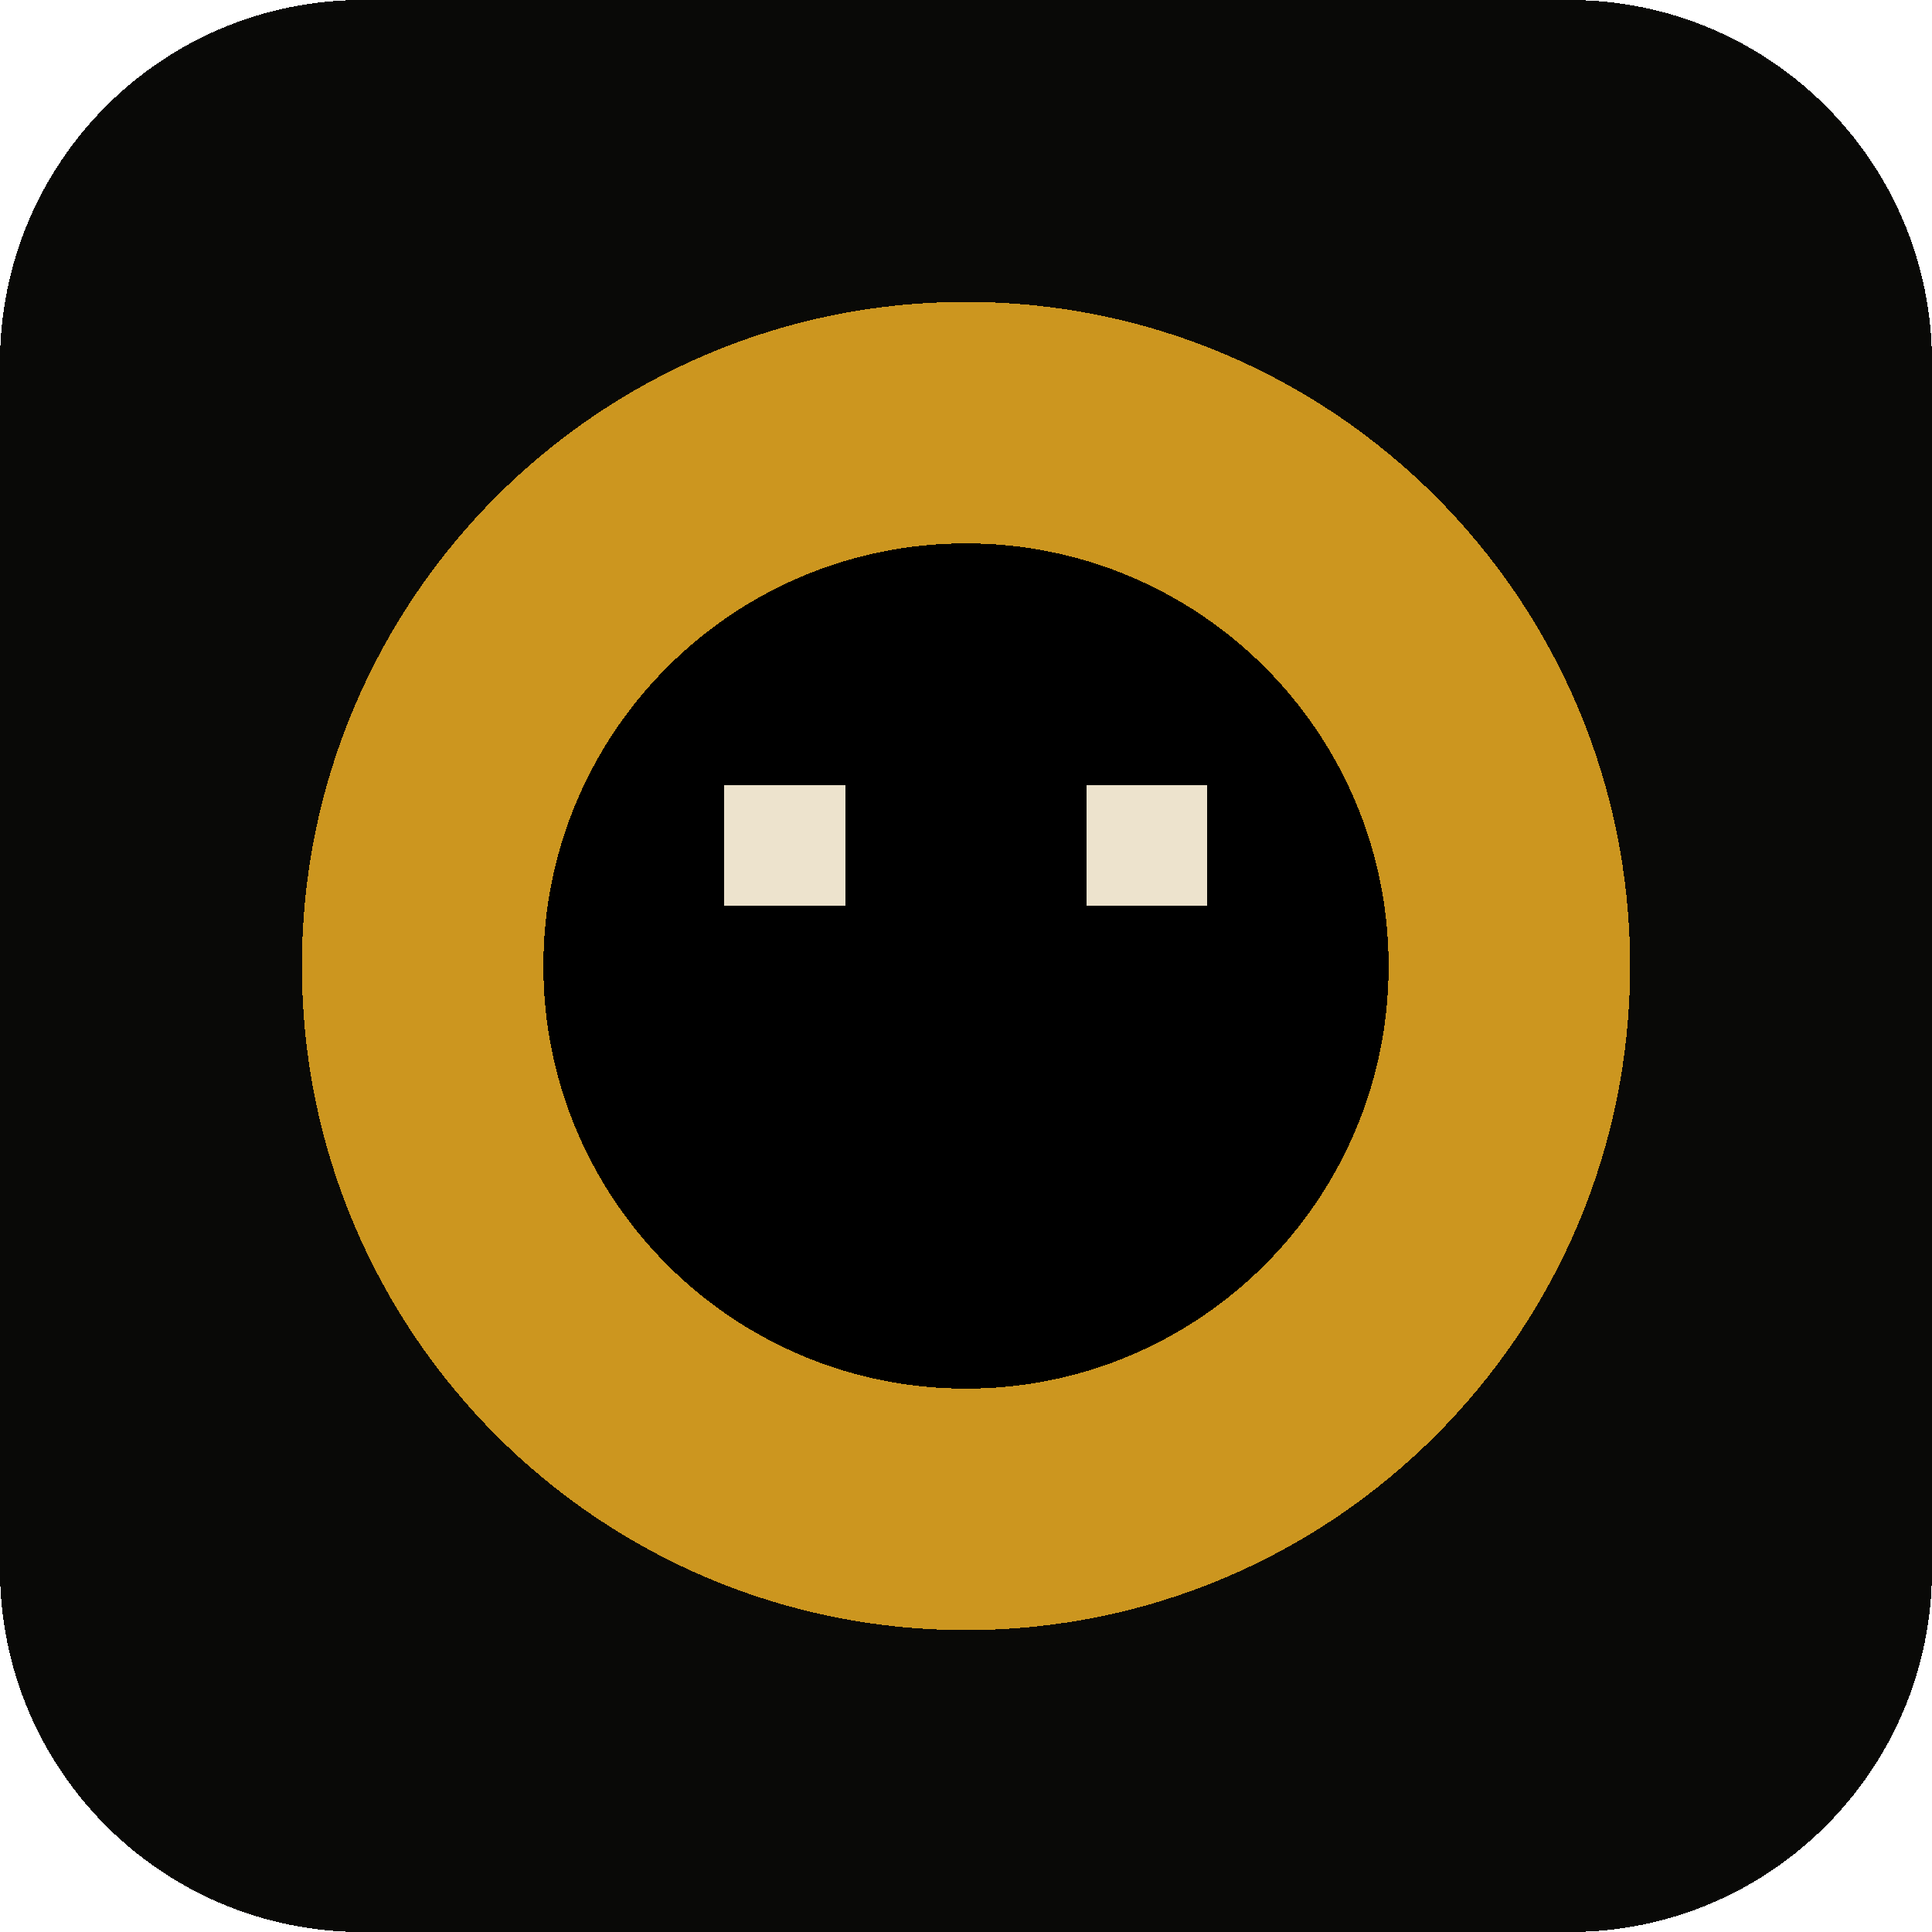
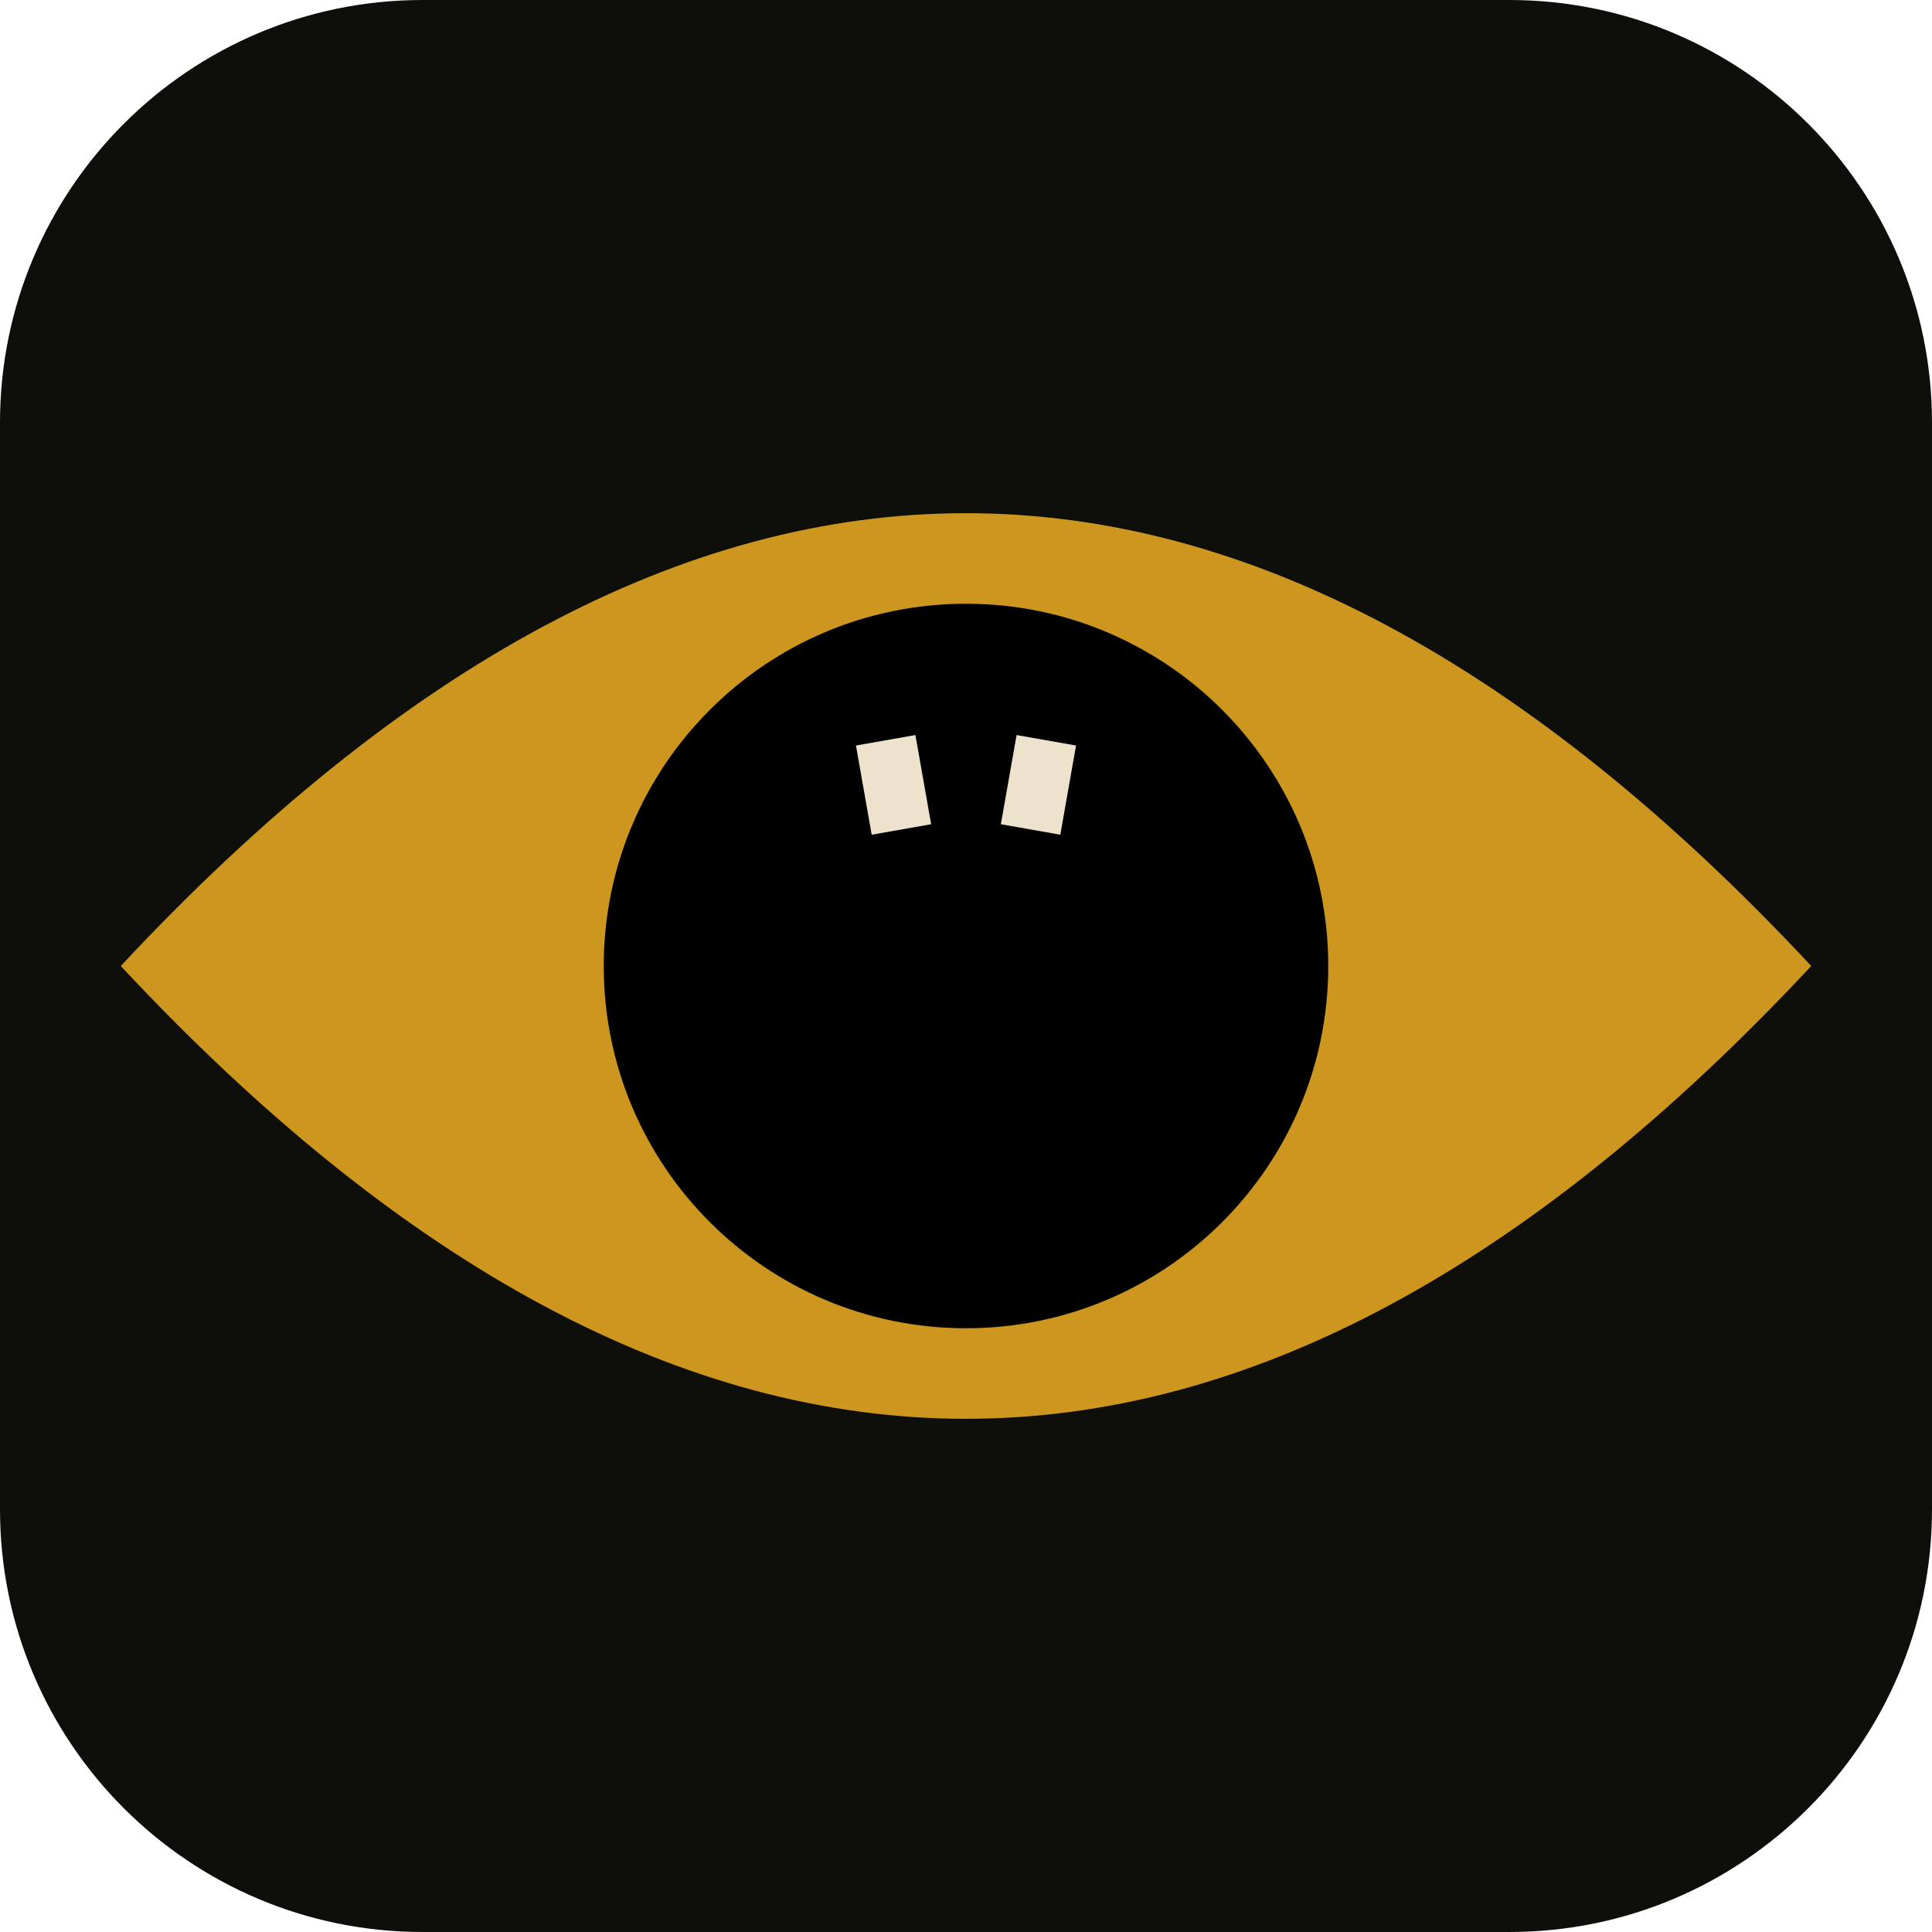
- <svg xmlns="http://www.w3.org/2000/svg" viewBox="0 0 32 32" shape-rendering="crispEdges">
-   <rect width="32" height="32" rx="6" fill="#090907" />
-   <circle cx="16" cy="16" r="11" fill="#cc961f" />
-   <circle cx="16" cy="16" r="7" fill="#000" />
-   <rect x="12" y="13" width="2" height="2" fill="#ede3cd" />
-   <rect x="18" y="13" width="2" height="2" fill="#ede3cd" />
+ <svg xmlns="http://www.w3.org/2000/svg" viewBox="0 0 32 32">
+   <rect width="32" height="32" rx="7" fill="#0e0e0b" />
+   <path d="M2 16Q16 1 30 16Q16 31 2 16Z" fill="#cc961f" shape-rendering="auto" />
+   <circle cx="16" cy="16" r="6" fill="#000" shape-rendering="auto" />
+   <rect x="14.3" y="12.25" width="1" height="1.5" fill="#ede3cd" transform="rotate(-10 14.8 13)" />
+   <rect x="16.7" y="12.25" width="1" height="1.5" fill="#ede3cd" transform="rotate(10 17.2 13)" />
</svg>
